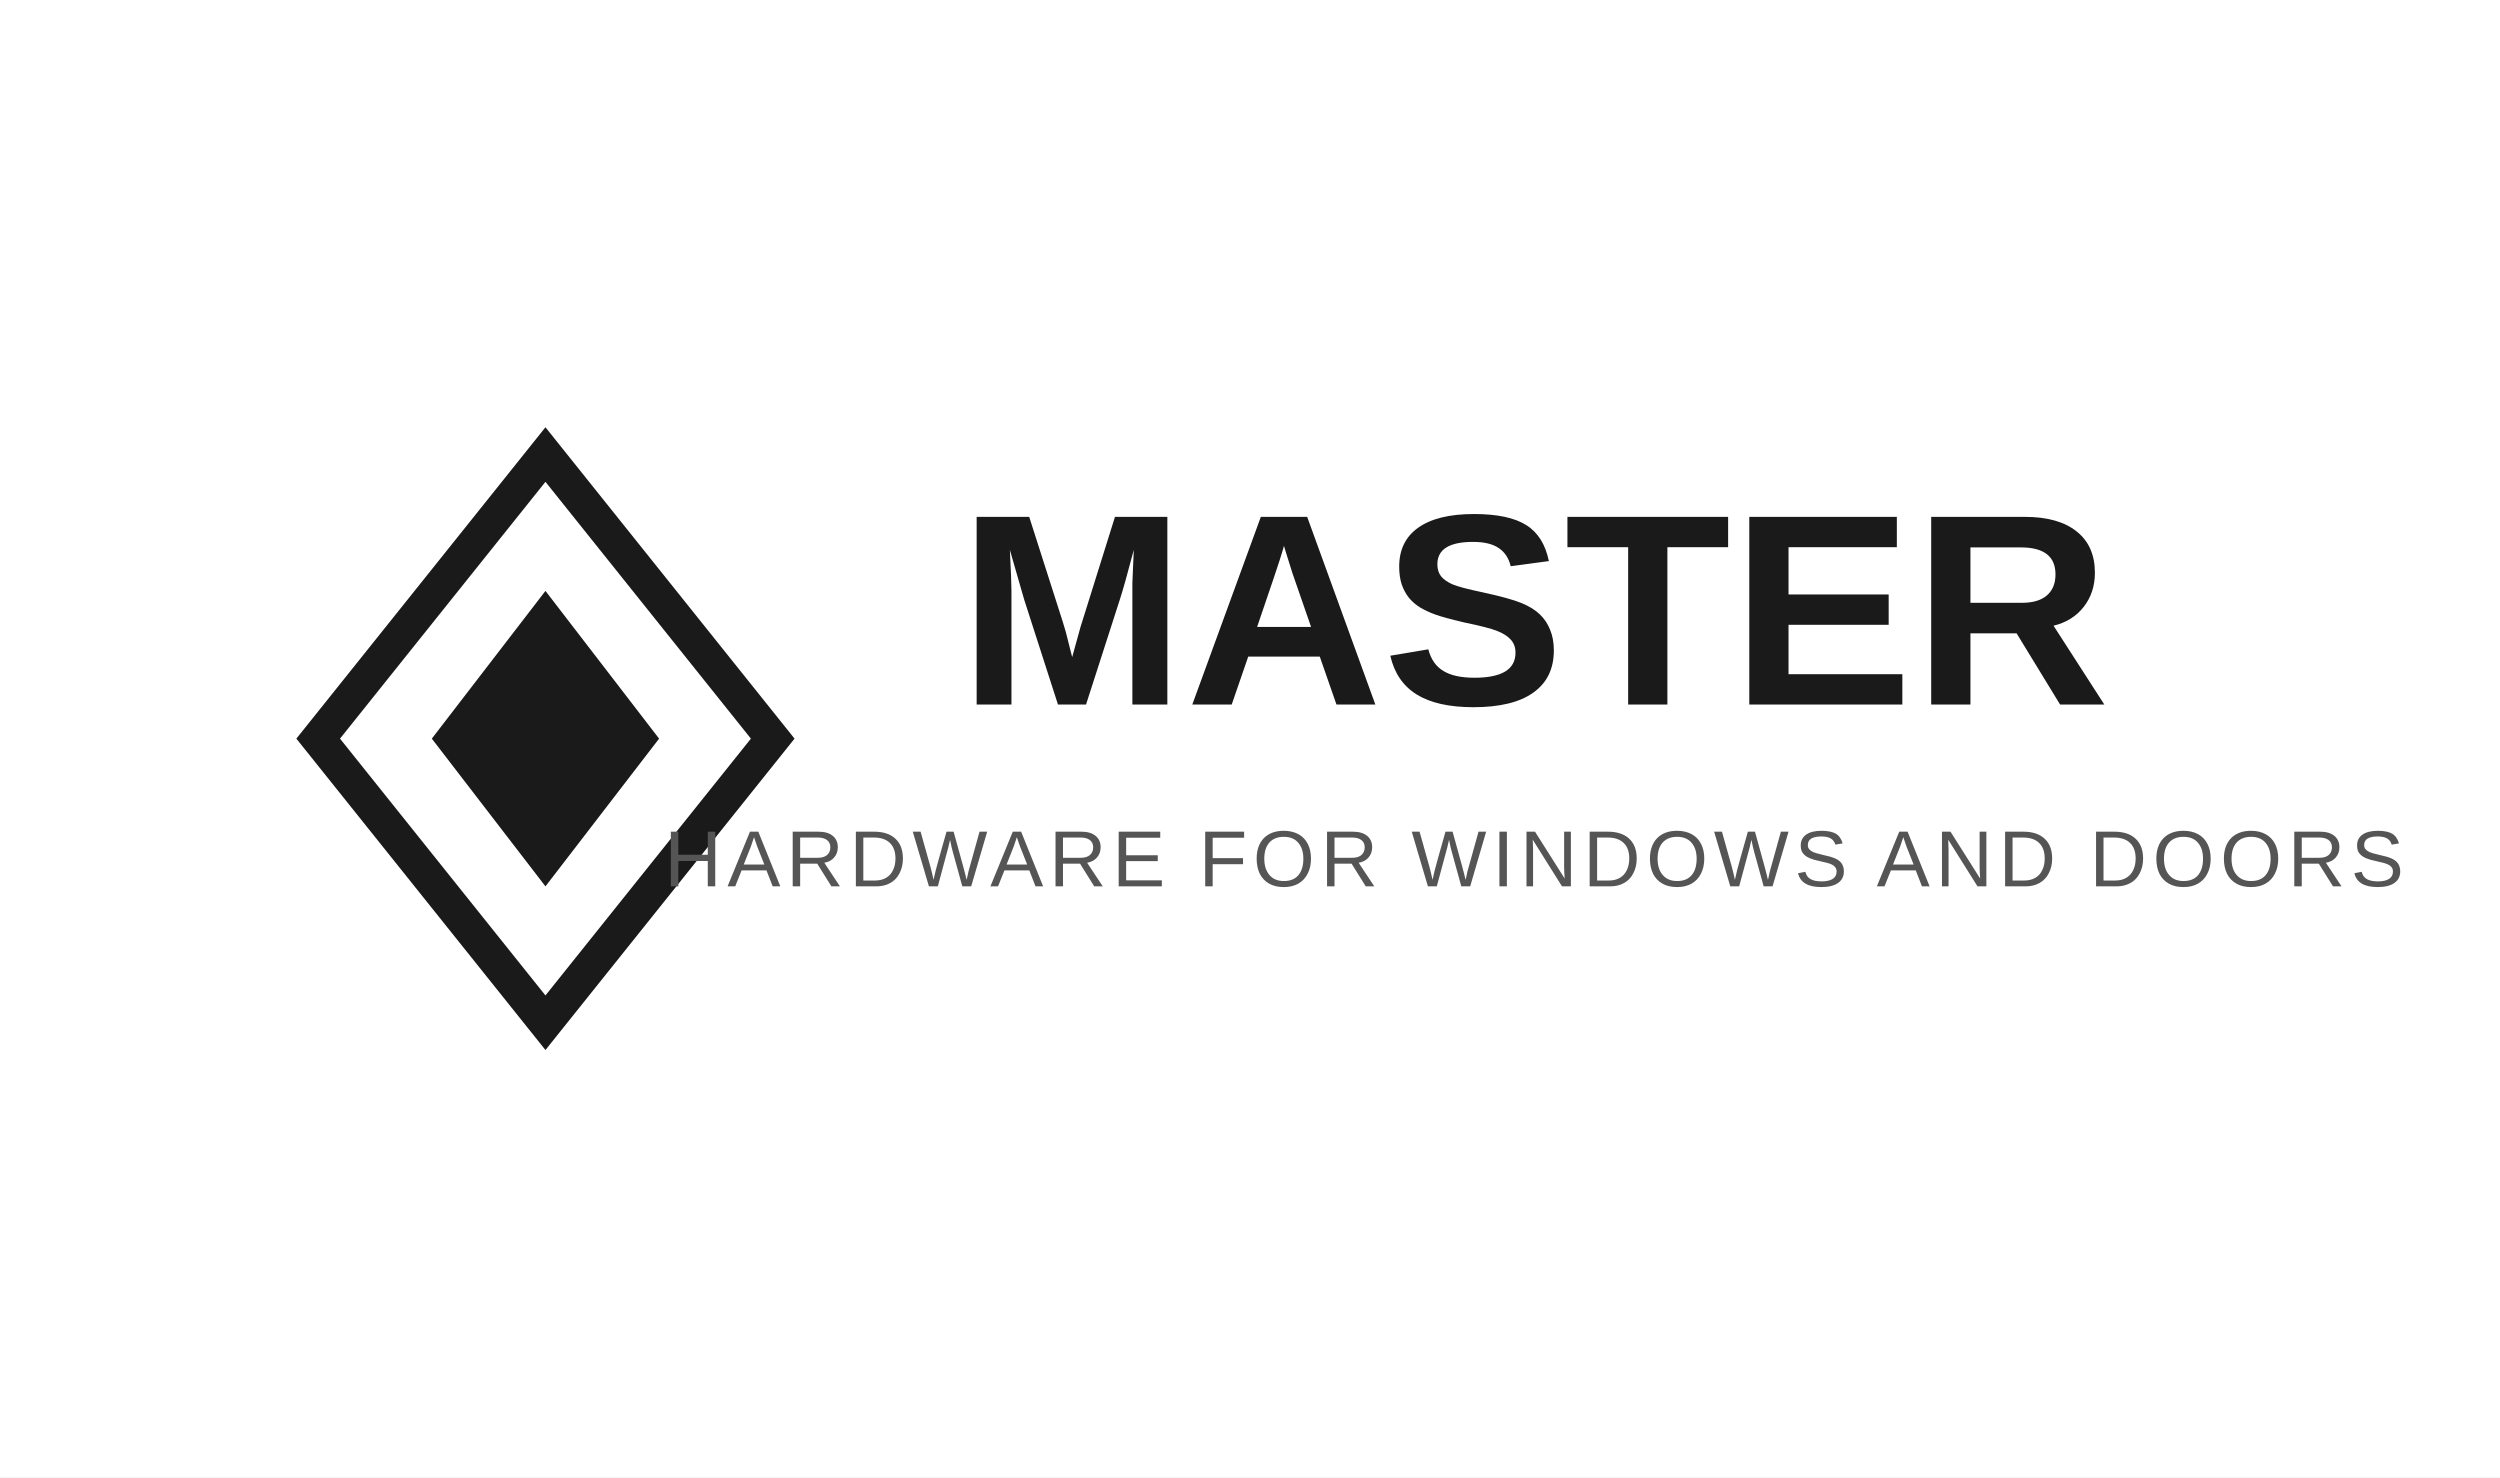
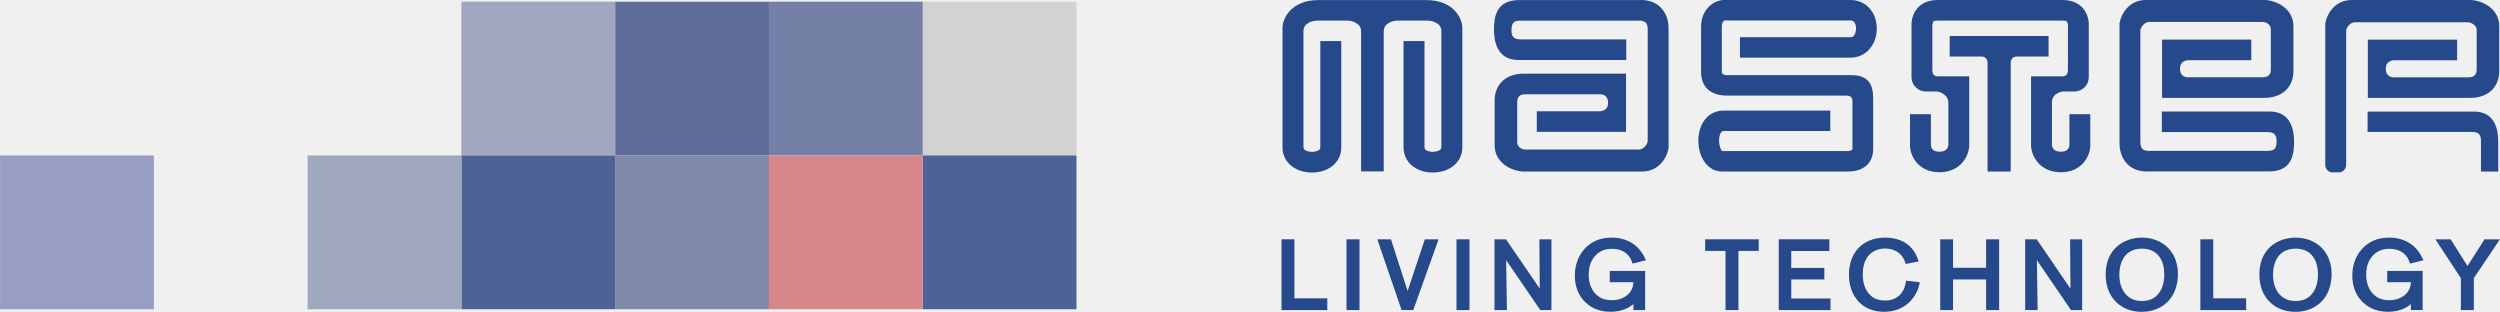
- <svg xmlns="http://www.w3.org/2000/svg" viewBox="0 0 220 130" width="220" height="130">
-   <rect width="220" height="130" fill="white" />
-   <polygon points="28,65 48,40 68,65 48,90" fill="none" stroke="#1a1a1a" stroke-width="3" />
-   <polygon points="38,65 48,52 58,65 48,78" fill="#1a1a1a" />
-   <text x="135" y="62" text-anchor="middle" font-family="Arial" font-size="24" font-weight="900" fill="#1a1a1a">MASTER</text>
-   <text x="135" y="78" text-anchor="middle" font-family="Arial" font-size="7" letter-spacing="0.5" fill="#555">HARDWARE FOR WINDOWS AND DOORS</text>
+ <svg xmlns="http://www.w3.org/2000/svg" xml:space="preserve" width="79.377mm" height="9.9mm" version="1.1" style="shape-rendering:geometricPrecision; text-rendering:geometricPrecision; image-rendering:optimizeQuality; fill-rule:evenodd; clip-rule:evenodd" viewBox="0 0 4501.69 561.49">
+   <defs>
+     <style type="text/css">
+    
+     .fil1 {fill:#D2D2D3;fill-rule:nonzero}
+     .fil8 {fill:#D6878A;fill-rule:nonzero}
+     .fil4 {fill:#A1A7BE;fill-rule:nonzero}
+     .fil6 {fill:#7F8AAB;fill-rule:nonzero}
+     .fil2 {fill:#7480A6;fill-rule:nonzero}
+     .fil3 {fill:#5D6C9B;fill-rule:nonzero}
+     .fil5 {fill:#4E6297;fill-rule:nonzero}
+     .fil0 {fill:#25498B;fill-rule:nonzero}
+     .fil7 {fill:#989DC3;fill-rule:nonzero}
+    
+   </style>
+   </defs>
+   <g id="Livello_x0020_1">
+     <g id="_1717613317696">
+       <path class="fil0" d="M4498.64 254.55c-0.05,-18.93 -4.61,-53.62 -43.49,-53.62l-191.76 0 0 36.63 186.88 0c9.79,0 17.27,1.96 17.27,15.69l0 55.59 31.1 0 0 -54.29z" />
+       <path class="fil0" d="M3103.79 0.01l-1.67 0.06c-15.68,1.39 -38.98,15.52 -38.98,48.56l0 80.83c0,27.14 17.01,42.72 46.66,42.72l215.22 0c4.64,0 10.67,1.3 10.67,9.19l0 3.94 0 82.78c0,1.83 -3.37,3.96 -8.01,3.96l-226.48 0c-2.42,-1.78 -5.68,-9.75 -5.68,-18.91 0,-3.12 0.37,-6.38 1.28,-9.55 2.25,-7.68 5.48,-7.68 7,-7.68l192 0 0 -36.8 -192 0c-15.01,0 -27.84,6.9 -36.11,19.48 -6.07,9.27 -9.44,21.52 -9.44,34.57 0,31.74 18.16,55.68 42.23,55.68l227.22 0c28.4,0 45.32,-15.21 45.32,-40.75l0 -86.72c0,-17.18 0,-46.02 -38.65,-46.02l-224.55 0c-6.56,0 -9.33,-2.97 -9.33,-5.9l0 -80.83c0,-4.84 1.02,-10.68 5.44,-11.82l226.44 0c9.38,0 9.84,12.22 9.84,14.68 0,0.16 -0.11,15.55 -9.84,15.55l-199.24 0 0 36.8 199.24 0c26.89,0 47.16,-22.52 47.16,-52.34 0,-29.84 -19.83,-51.47 -47.16,-51.47l-228.56 0z" />
+       <path class="fil0" d="M2491.7 308.71l0 -252.95c0,-13.29 15.4,-18.64 24.56,-18.64l54.63 0c9.13,0 24.56,5.09 24.56,18.38l0 209.98c0,6.01 -10.44,7.97 -15.5,7.97 -0.15,0 -14.85,-0.09 -14.85,-7.97l0 -191.51 -37.77 0 0 191.51c0,26.17 22.14,45.21 52.62,45.21 30.88,0 53.26,-19.04 53.26,-45.21l0 -214.8c0,-19.52 -17.56,-50.54 -64.73,-50.54l-194.4 0c-47.14,0 -64.7,31.02 -64.7,50.54l0 214.8c0,26.17 22.36,45.21 53.21,45.21 30.53,0 52.62,-19.04 52.62,-45.21l0 -191.51 -37.74 0 0 191.51c0,7.88 -14.72,7.97 -14.88,7.97 -5.04,0 -15.47,-1.96 -15.47,-7.97l0 -209.98c0,-13.29 15.4,-18.38 24.58,-18.38l54.61 0c9.15,0 24.58,5.35 24.58,18.64l0 252.95 40.81 0z" />
+       <path class="fil0" d="M4187.19 296.85l0 -254.51 0.31 -1.66c2.86,-15.1 16.4,-40.64 47.37,-40.64l215.22 0 0.61 0.04c18.82,1.28 49.78,14.92 49.78,47.3l0 80.41c0,30.35 -21.44,48.49 -52.23,48.49l-184.39 0 0 -104.83 160.73 0 0 37.06 -111.8 0c0,0 -16.64,-1.32 -16.64,15.1 0,18.05 16.64,15.6 16.64,15.6l132.42 0c9.82,0 14.61,-4.71 14.61,-14.43l0 -71.4c0,-7.39 -9.51,-12.68 -14.9,-13.25l-205.03 0c-6.23,0 -15.12,8.38 -15.12,15.93l0 240.78c0,6.62 -5.46,13.51 -12.17,13.51l-13.25 0c-6.71,0 -12.17,-6.88 -12.17,-13.51z" />
+       <path class="fil0" d="M3726.44 205.68l0 55.85c-1.16,11.58 -11.86,11.6 -15.4,11.6 -9.68,0 -15.1,-4.02 -16.09,-11.97l0 -76.76c0,-17.85 20.23,-19.72 20.23,-19.72l22.23 0c9.6,-0.65 23.9,-8.34 23.9,-26.86l0 -91.14c0.24,-4.68 0.11,-20.38 -11.26,-32.72 -5.85,-6.33 -16.79,-13.93 -35.5,-13.93l-225.66 0c-18.71,0 -29.64,7.59 -35.5,13.93 -11.38,12.35 -11.51,28.04 -11.29,32.72l0 91.14c0,18.53 14.3,26.21 23.92,26.86l22.23 0c0,0 20.22,3.09 20.22,20.93 -0.17,35.88 0.05,73.93 0,75.55 -0.96,7.95 -6.38,11.97 -16.11,11.97 -3.52,0 -14.23,-0.02 -15.4,-11.6l0 -55.85 -37.55 0 0 57.28 0 0.44c0.86,18.64 15.47,46.33 52.09,46.77l1.74 0c36.39,-0.44 51.48,-27.86 52.75,-46.37l0.02 -0.55 0 -125.85 -56.54 0c0,0 -9.82,1.26 -9.82,-11.11l-0.04 -81.55 1.61 -5.91c1.05,-1.12 3.94,-1.79 7.66,-1.79l225.66 0c3.71,0 6.58,0.66 7.66,1.79l1.63 5.91 -0.09 81.55c0,12.37 -9.79,11.11 -9.79,11.11l-56.57 0 0 125.85 0.05 0.55c1.28,18.51 16.37,45.93 52.73,46.37l1.74 0c36.64,-0.44 51.26,-28.12 52.11,-46.77l0 -0.44 0 -57.28 -37.57 0z" />
+       <path class="fil0" d="M3688.91 64.78l0 37.04 -57.65 0c-6.3,0 -10.53,5.04 -10.53,11.26l0 195.77 -41.68 0 0 -195.77c0,-6.23 -4.23,-11.26 -10.54,-11.26l-57.64 0 0 -37.04 178.04 0z" />
+       <path class="fil0" d="M4089.2 124.69c0,9.73 -4.78,14.44 -14.64,14.44l-132.38 0c0,0 -16.59,2.42 -16.59,-15.6 0,-16.4 16.59,-15.08 16.59,-15.08l111.78 0 0 -37.08 -160.66 0 0 104.85 184.32 0c30.79,0 52.23,-18.16 52.23,-48.51l0 -80.38c0,-32.37 -30.99,-46.02 -49.77,-47.27l-0.64 -0.05 -215.16 0c-30.94,0 -44.5,25.53 -47.34,40.6l-0.33 1.67 0 214.96c0,20.91 8.63,33.13 15.83,39.73 14.57,13.31 33.43,11.95 38.29,11.73l214.76 0c40.74,0 45.53,-28.67 45.53,-53.19 0,-19.04 -4.34,-54.71 -44.07,-54.71l-194.11 0 0 37.08 189.21 0c9.9,0 17.49,1.96 17.49,15.87 0,17.24 -6.51,17.89 -18.97,17.89l-210.67 0 -0.74 0.05c-1.87,0.06 -7.99,-0.37 -11.29,-3.5 -2.42,-2.31 -3.68,-6.49 -3.68,-12.44l0 -200.3c0,-7.55 8.89,-15.93 15.12,-15.93l204.98 0c8.26,0 14.88,5.83 14.88,13.25l0 71.92z" />
+       <path class="fil0" d="M2732.05 255.52l0 -71.37c0,-9.71 4.77,-14.42 14.64,-14.42l132.4 0c0,0 16.59,-2.42 16.59,15.6 0,16.37 -16.59,15.05 -16.59,15.05l-111.79 0 0 37.09 160.66 0 0 -104.83 -184.32 0c-30.81,0 -52.25,18.14 -52.25,48.51l0 80.37c0,32.35 30.99,46.02 49.78,47.32l0.64 0 215.15 0c30.93,0 44.51,-25.53 47.34,-40.61l0.31 -1.67 0 -214.98c0,-20.86 -8.6,-33.12 -15.8,-39.7 -14.57,-13.32 -33.43,-11.96 -38.29,-11.76l-214.76 0c-40.74,0 -45.56,28.7 -45.56,53.17 0,19.04 4.36,54.73 44.06,54.73l194.12 0 0 -37.06 -189.19 0c-9.9,0 -17.49,-2 -17.49,-15.89 0,-17.21 6.51,-17.89 18.95,-17.89l211.43 -0.02c1.85,-0.09 7.97,0.4 11.27,3.5 2.42,2.31 3.68,6.49 3.68,12.41l0 200.3c0,7.57 -8.88,15.96 -15.13,15.96l-204.96 0c-8.26,0 -14.9,-5.84 -14.9,-13.25l0 -0.57z" />
+       <polygon class="fil0" points="2330.84,430.96 2307.61,430.96 2307.61,558.39 2390.06,558.39 2390.06,537.22 2330.84,537.22 " />
+       <polygon class="fil0" points="2424.61,558.4 2448,558.4 2448,430.97 2424.61,430.97 " />
+       <polygon class="fil0" points="2534.67,524.04 2505.5,433.34 2504.76,430.96 2480.09,430.96 2523.03,556.06 2523.82,558.39 2544.86,558.39 2590.42,430.96 2565.72,430.96 " />
+       <polygon class="fil0" points="2622.68,558.4 2646.08,558.4 2646.08,430.97 2622.68,430.97 " />
+       <polygon class="fil0" points="2772.62,519.78 2712.87,432.45 2711.84,430.96 2691.13,430.96 2691.13,558.41 2713.51,558.41 2712.09,468.39 2772.6,556.91 2773.61,558.41 2793.67,558.41 2793.67,430.96 2771.97,430.96 " />
+       <path class="fil0" d="M2902.85 448.06c5.63,0 19.74,1.1 28.8,11.38 3.07,3.27 5.25,7.08 7.07,12.3l1.05 2.94 24.14 -6.05 -1.83 -3.76c-1.83,-3.81 -3.46,-6.74 -5.29,-9.51 -10.19,-15.12 -23.68,-21.32 -30.79,-23.68 -7.13,-2.51 -15.1,-3.79 -23.68,-3.79 -20.38,0 -36.4,6.65 -49.01,20.29 -14.46,15.98 -17.5,34.92 -17.5,48.02 0,38.54 24.39,54.16 34.88,59.14 8.94,4.11 18.56,6.11 29.38,6.11 22.85,0 35.9,-9.15 41.2,-13.97l0 10.92 21.13 0 0 -70.56 -63.73 0 0 20.31 42.63 0c-0.4,10.8 -5.01,19.28 -13.75,25.2 -8.89,6.03 -18.56,7.29 -25.07,7.29 -19.13,0 -27.93,-8.93 -32.84,-15.65 -5.89,-8.23 -8.89,-18.53 -8.89,-30.66 0,-17.05 6.32,-27.71 11.62,-33.63 7.46,-8.38 17.72,-12.65 30.46,-12.65z" />
+       <polygon class="fil0" points="3070.48,451.82 3107.19,451.82 3107.19,558.41 3130.38,558.41 3130.38,451.82 3166.94,451.82 3166.94,430.96 3070.48,430.96 " />
+       <polygon class="fil0" points="3225.54,503.24 3285.13,503.24 3285.13,482.41 3225.54,482.41 3225.54,452 3294.14,452 3294.14,430.96 3203.02,430.96 3203.02,558.39 3296.22,558.39 3296.22,537.57 3225.54,537.57 " />
+       <path class="fil0" d="M3431.8 508.55c-1.48,7.46 -2.95,11.14 -4.67,14.44 -6.49,11.9 -17.65,15.82 -20.96,16.74 -5.06,1.41 -9.6,1.41 -11.51,1.41 -6.09,0 -11.64,-0.95 -16.5,-2.8 -7.17,-2.97 -23.86,-13.27 -23.86,-44.53 0,-21.72 8.21,-36.64 23.71,-43.11 6.89,-2.85 13.82,-3.17 16.5,-3.17 18.51,0 27.91,10.21 31.08,14.59 1.21,1.7 3.04,4.62 5.13,10.48l1.01 2.75 23.35 -4.58 -1.38 -3.74c-3.08,-8.34 -6.58,-14.51 -11.36,-20.01 -10.83,-12.52 -27.31,-19.12 -47.67,-19.12 -39.65,0 -65.27,26.21 -65.27,66.77 0,26.94 11.05,42.78 20.31,51.34 11.25,10.24 25.66,15.45 42.89,15.45 7.22,0 14.15,-0.97 20.55,-2.86 26.72,-7.76 37.37,-29.9 39.99,-36.51 1.83,-4.54 2.73,-8.33 3.11,-10.17l0.77 -3.66 -24.6 -2.81 -0.61 3.08z" />
+       <polygon class="fil0" points="3576.44,482.23 3516.87,482.23 3516.87,430.97 3493.82,430.97 3493.82,558.4 3516.87,558.4 3516.87,503.23 3576.44,503.23 3576.44,558.4 3599.84,558.4 3599.84,430.97 3576.44,430.97 " />
+       <polygon class="fil0" points="3728.32,519.78 3668.59,432.45 3667.55,430.96 3646.84,430.96 3646.84,558.41 3669.23,558.41 3667.81,468.39 3728.29,556.91 3729.33,558.41 3749.36,558.41 3749.36,430.96 3727.68,430.96 " />
+       <path class="fil0" d="M3874.32 538.71c-4.97,2.18 -10.74,3.28 -17.12,3.28 -7.58,0 -12.22,-1.33 -15.43,-2.49 -1.42,-0.55 -5.88,-2.29 -10.67,-6.39 -1.47,-1.25 -4.58,-4.42 -7.17,-8.3 -2.84,-4.55 -7.59,-14.52 -7.59,-30.13 0,-12.41 3.19,-24.01 8.71,-31.87 4.8,-6.8 14.22,-14.94 31.83,-15.1 13.77,0 24.36,4.87 31.49,14.48 4.03,5.42 8.84,15.3 8.84,31.48 0.2,31.3 -15.95,41.93 -22.88,45.03zm8.03 -106.3c-7.75,-2.95 -16.57,-4.51 -25.51,-4.51 -19.25,0 -37.56,7.53 -49.01,20.12 -10.69,11.88 -16.11,27.53 -16.11,46.5 0,20.93 6.98,38.47 20.18,50.67 11.52,10.65 26.89,16.3 44.43,16.3 29.51,0 45.23,-14.88 51.96,-23.77 8.83,-11.75 13.5,-26.98 13.5,-44.05 0,-29.36 -14.38,-51.68 -39.44,-61.26z" />
+       <polygon class="fil0" points="3985.45,430.96 3962.23,430.96 3962.23,558.39 4044.67,558.39 4044.67,537.22 3985.45,537.22 " />
+       <path class="fil0" d="M4151.07 538.71c-5,2.18 -10.74,3.28 -17.13,3.28 -7.59,0 -12.21,-1.33 -15.4,-2.49 -1.45,-0.55 -5.88,-2.29 -10.7,-6.39 -1.34,-1.16 -4.55,-4.38 -7.15,-8.3 -2.86,-4.58 -7.62,-14.59 -7.62,-30.13 0,-12.41 3.17,-23.99 8.74,-31.87 4.78,-6.8 14.2,-14.97 31.8,-15.1 13.78,0 24.37,4.87 31.5,14.48 4.03,5.42 8.85,15.3 8.85,31.48 0.22,31.3 -15.93,41.93 -22.89,45.03zm8.04 -106.3c-7.75,-2.95 -16.58,-4.51 -25.51,-4.51 -19.26,0 -37.57,7.53 -49.01,20.12 -10.7,11.88 -16.11,27.53 -16.11,46.5 0,20.96 6.98,38.47 20.18,50.67 11.54,10.65 26.92,16.3 44.44,16.3 29.51,0 45.22,-14.88 51.96,-23.77 8.82,-11.75 13.49,-26.98 13.49,-44.05 0,-29.36 -14.37,-51.68 -39.43,-61.26z" />
+       <path class="fil0" d="M4302.89 448.06c5.64,0 19.74,1.1 28.81,11.35 3.1,3.37 5.28,7.16 7.07,12.31l1.03 2.97 24.17 -6.05 -1.83 -3.76c-1.84,-3.85 -3.47,-6.78 -5.26,-9.51 -10.19,-15.14 -23.7,-21.32 -30.81,-23.68 -7.13,-2.51 -15.1,-3.79 -23.68,-3.79 -20.38,0 -36.4,6.65 -49.02,20.29 -14.46,16.02 -17.49,34.95 -17.49,48.02 0,38.5 24.4,54.16 34.92,59.14 8.92,4.11 18.51,6.11 29.34,6.11 22.85,0 35.92,-9.15 41.22,-14l0 10.94 21.13 0 0 -70.56 -63.76 0 0 20.31 42.61 0c-0.47,11 -4.96,19.26 -13.71,25.2 -8.89,6.03 -18.55,7.29 -25.07,7.29 -19.15,0 -27.93,-8.93 -32.86,-15.65 -5.9,-8.23 -8.89,-18.53 -8.89,-30.66 0,-17.05 6.31,-27.71 11.61,-33.63 7.44,-8.38 17.7,-12.65 30.46,-12.65z" />
+       <polygon class="fil0" points="4473.92,430.96 4443.31,479.03 4414.01,432.57 4412.97,430.96 4385.49,430.96 4431.35,500.82 4431.35,558.39 4454.71,558.39 4454.71,500.86 4501.69,430.96 " />
+     </g>
+     <polygon class="fil1" points="1661.47,279.95 1938.39,279.95 1938.39,3.03 1661.47,3.03 " />
+     <polygon class="fil2" points="1384.57,279.95 1661.51,279.95 1661.51,3.03 1384.57,3.03 " />
+     <polygon class="fil3" points="1107.65,279.95 1384.57,279.95 1384.57,3.03 1107.65,3.03 " />
+     <polygon class="fil4" points="830.73,279.95 1107.65,279.95 1107.65,3.03 830.73,3.03 " />
+     <polygon class="fil5" points="1661.45,556.89 1938.38,556.89 1938.38,279.95 1661.45,279.95 " />
+     <polygon class="fil6" points="1107.65,556.89 1384.57,556.89 1384.57,279.95 1107.65,279.95 " />
+     <polygon class="fil5" points="830.73,556.89 1107.65,556.89 1107.65,279.95 830.73,279.95 " />
+     <polygon class="fil4" points="553.8,556.89 830.73,556.89 830.73,279.95 553.8,279.95 " />
+     <polygon class="fil7" points="-0,556.89 276.92,556.89 276.92,279.95 -0,279.95 " />
+     <polygon class="fil8" points="1384.56,279.95 1661.49,279.95 1661.49,556.87 1384.56,556.87 " />
+   </g>
</svg>
